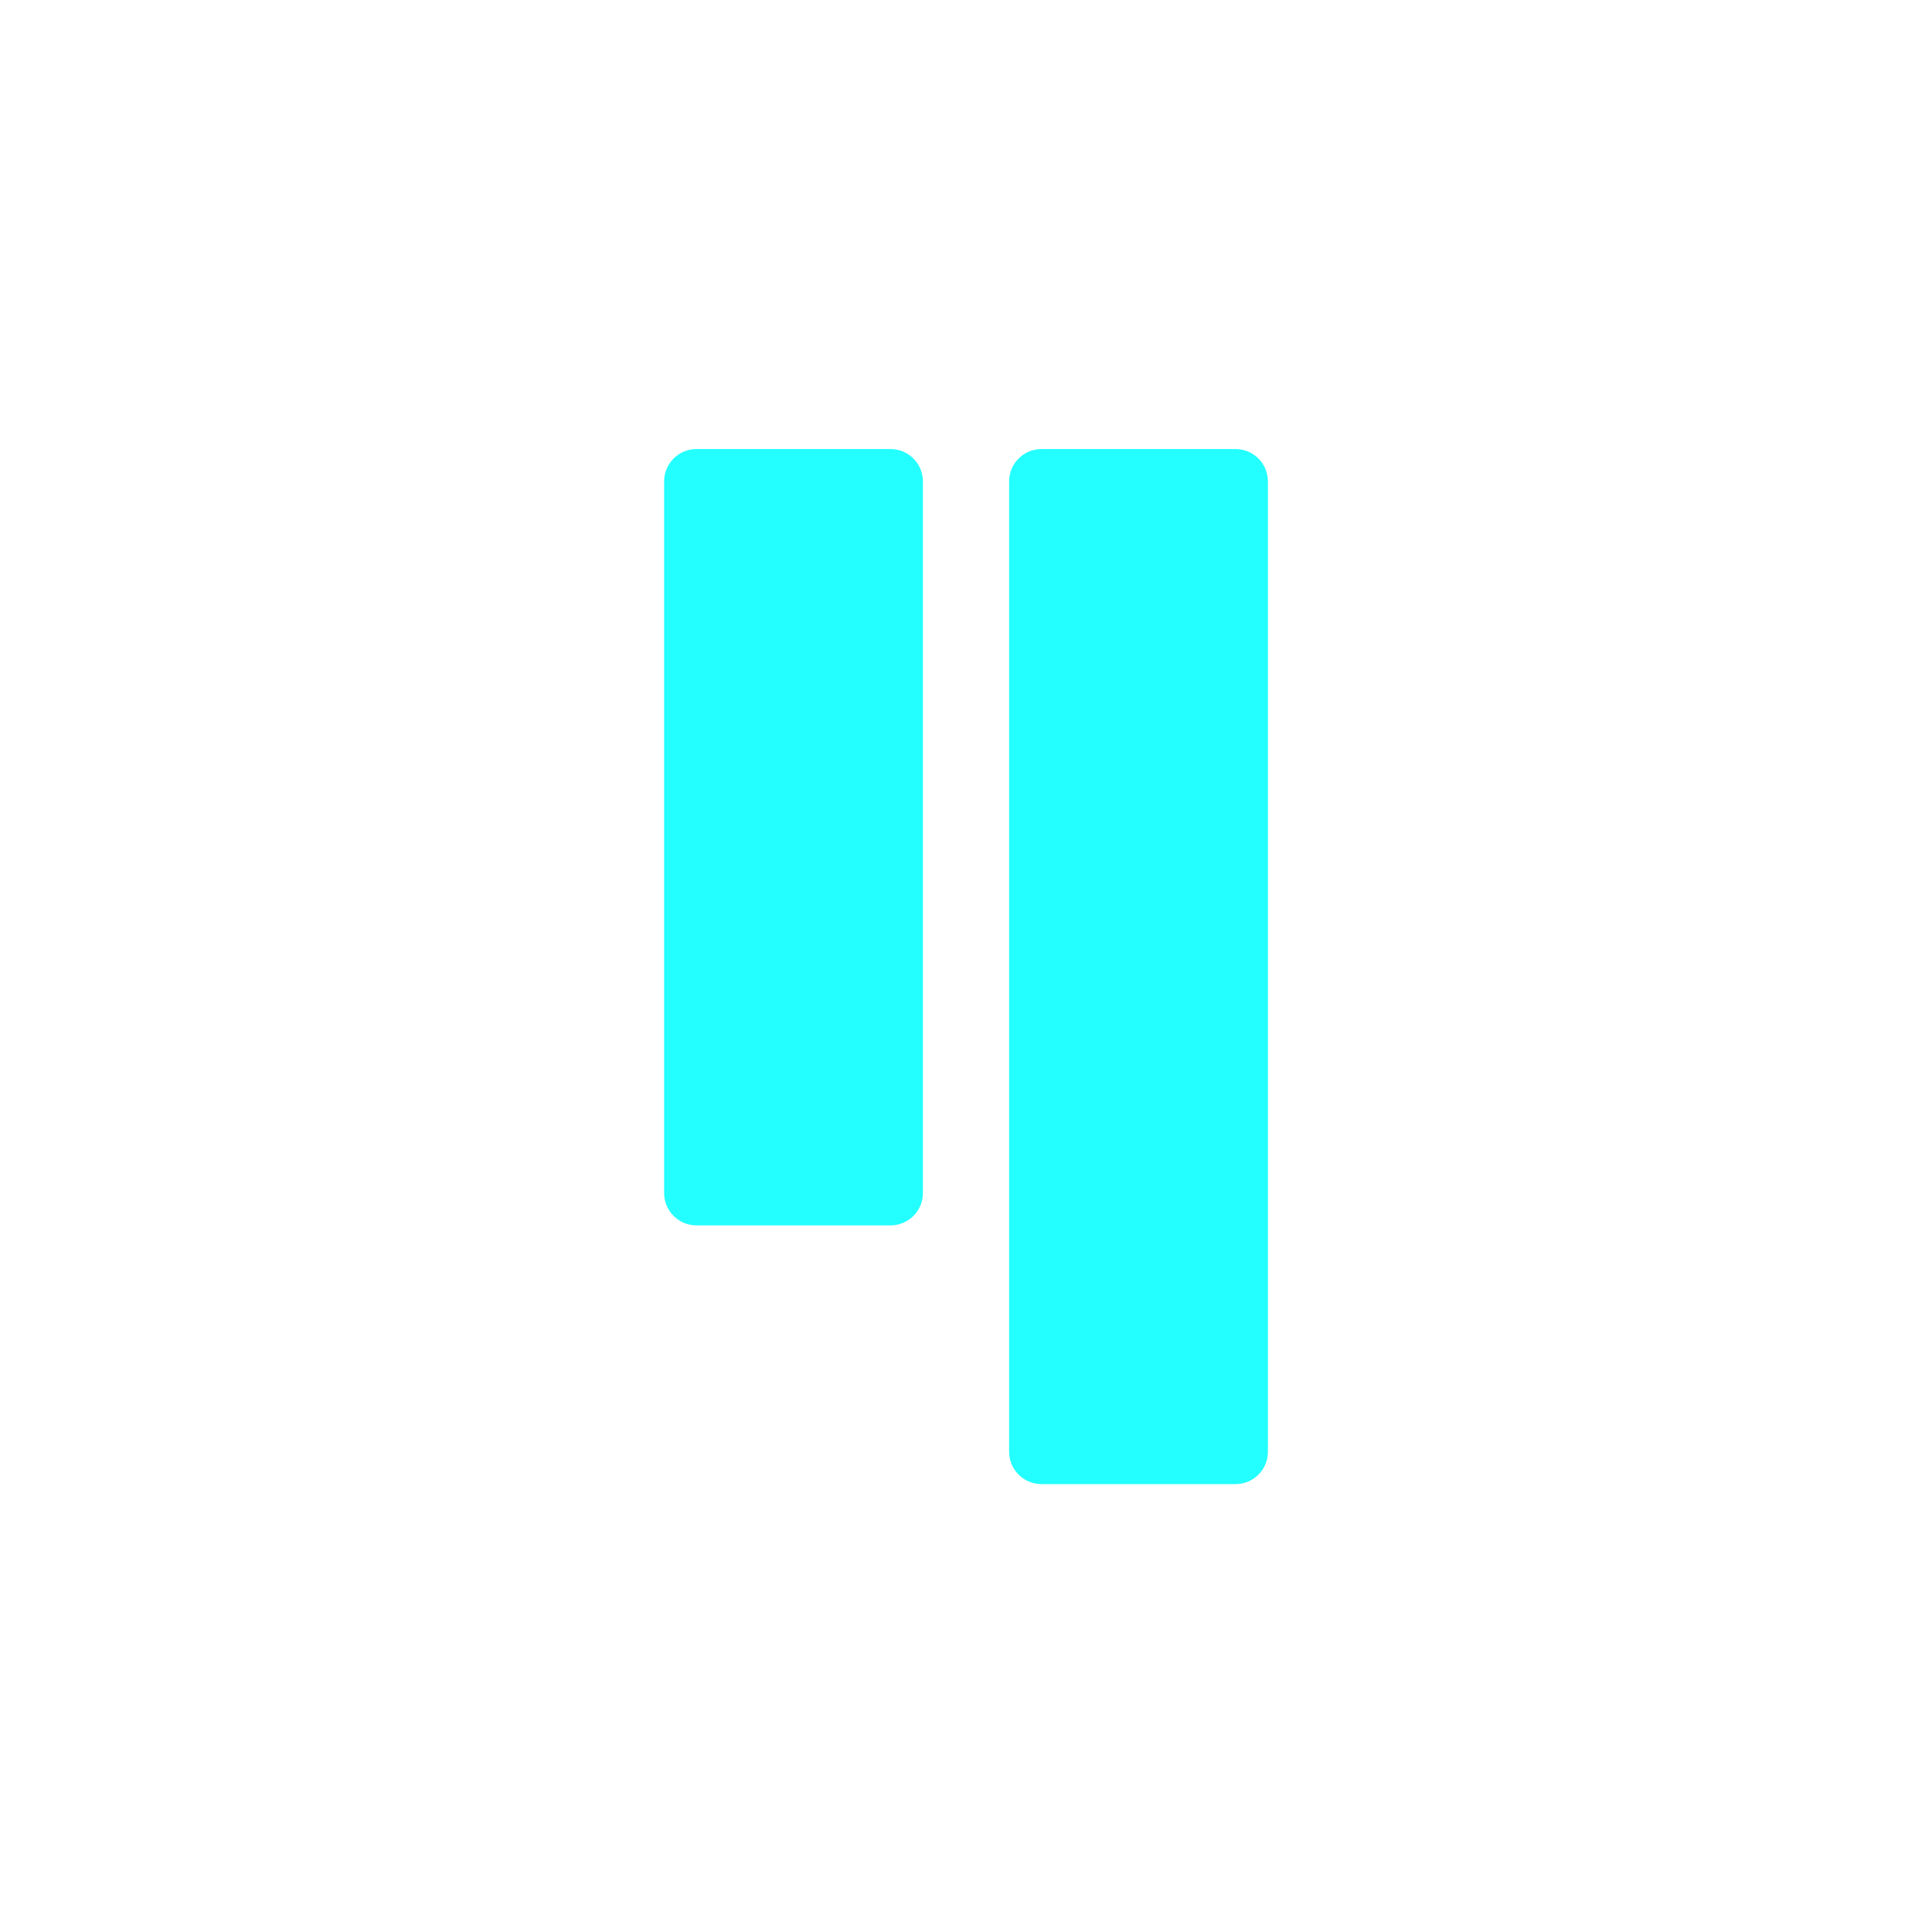
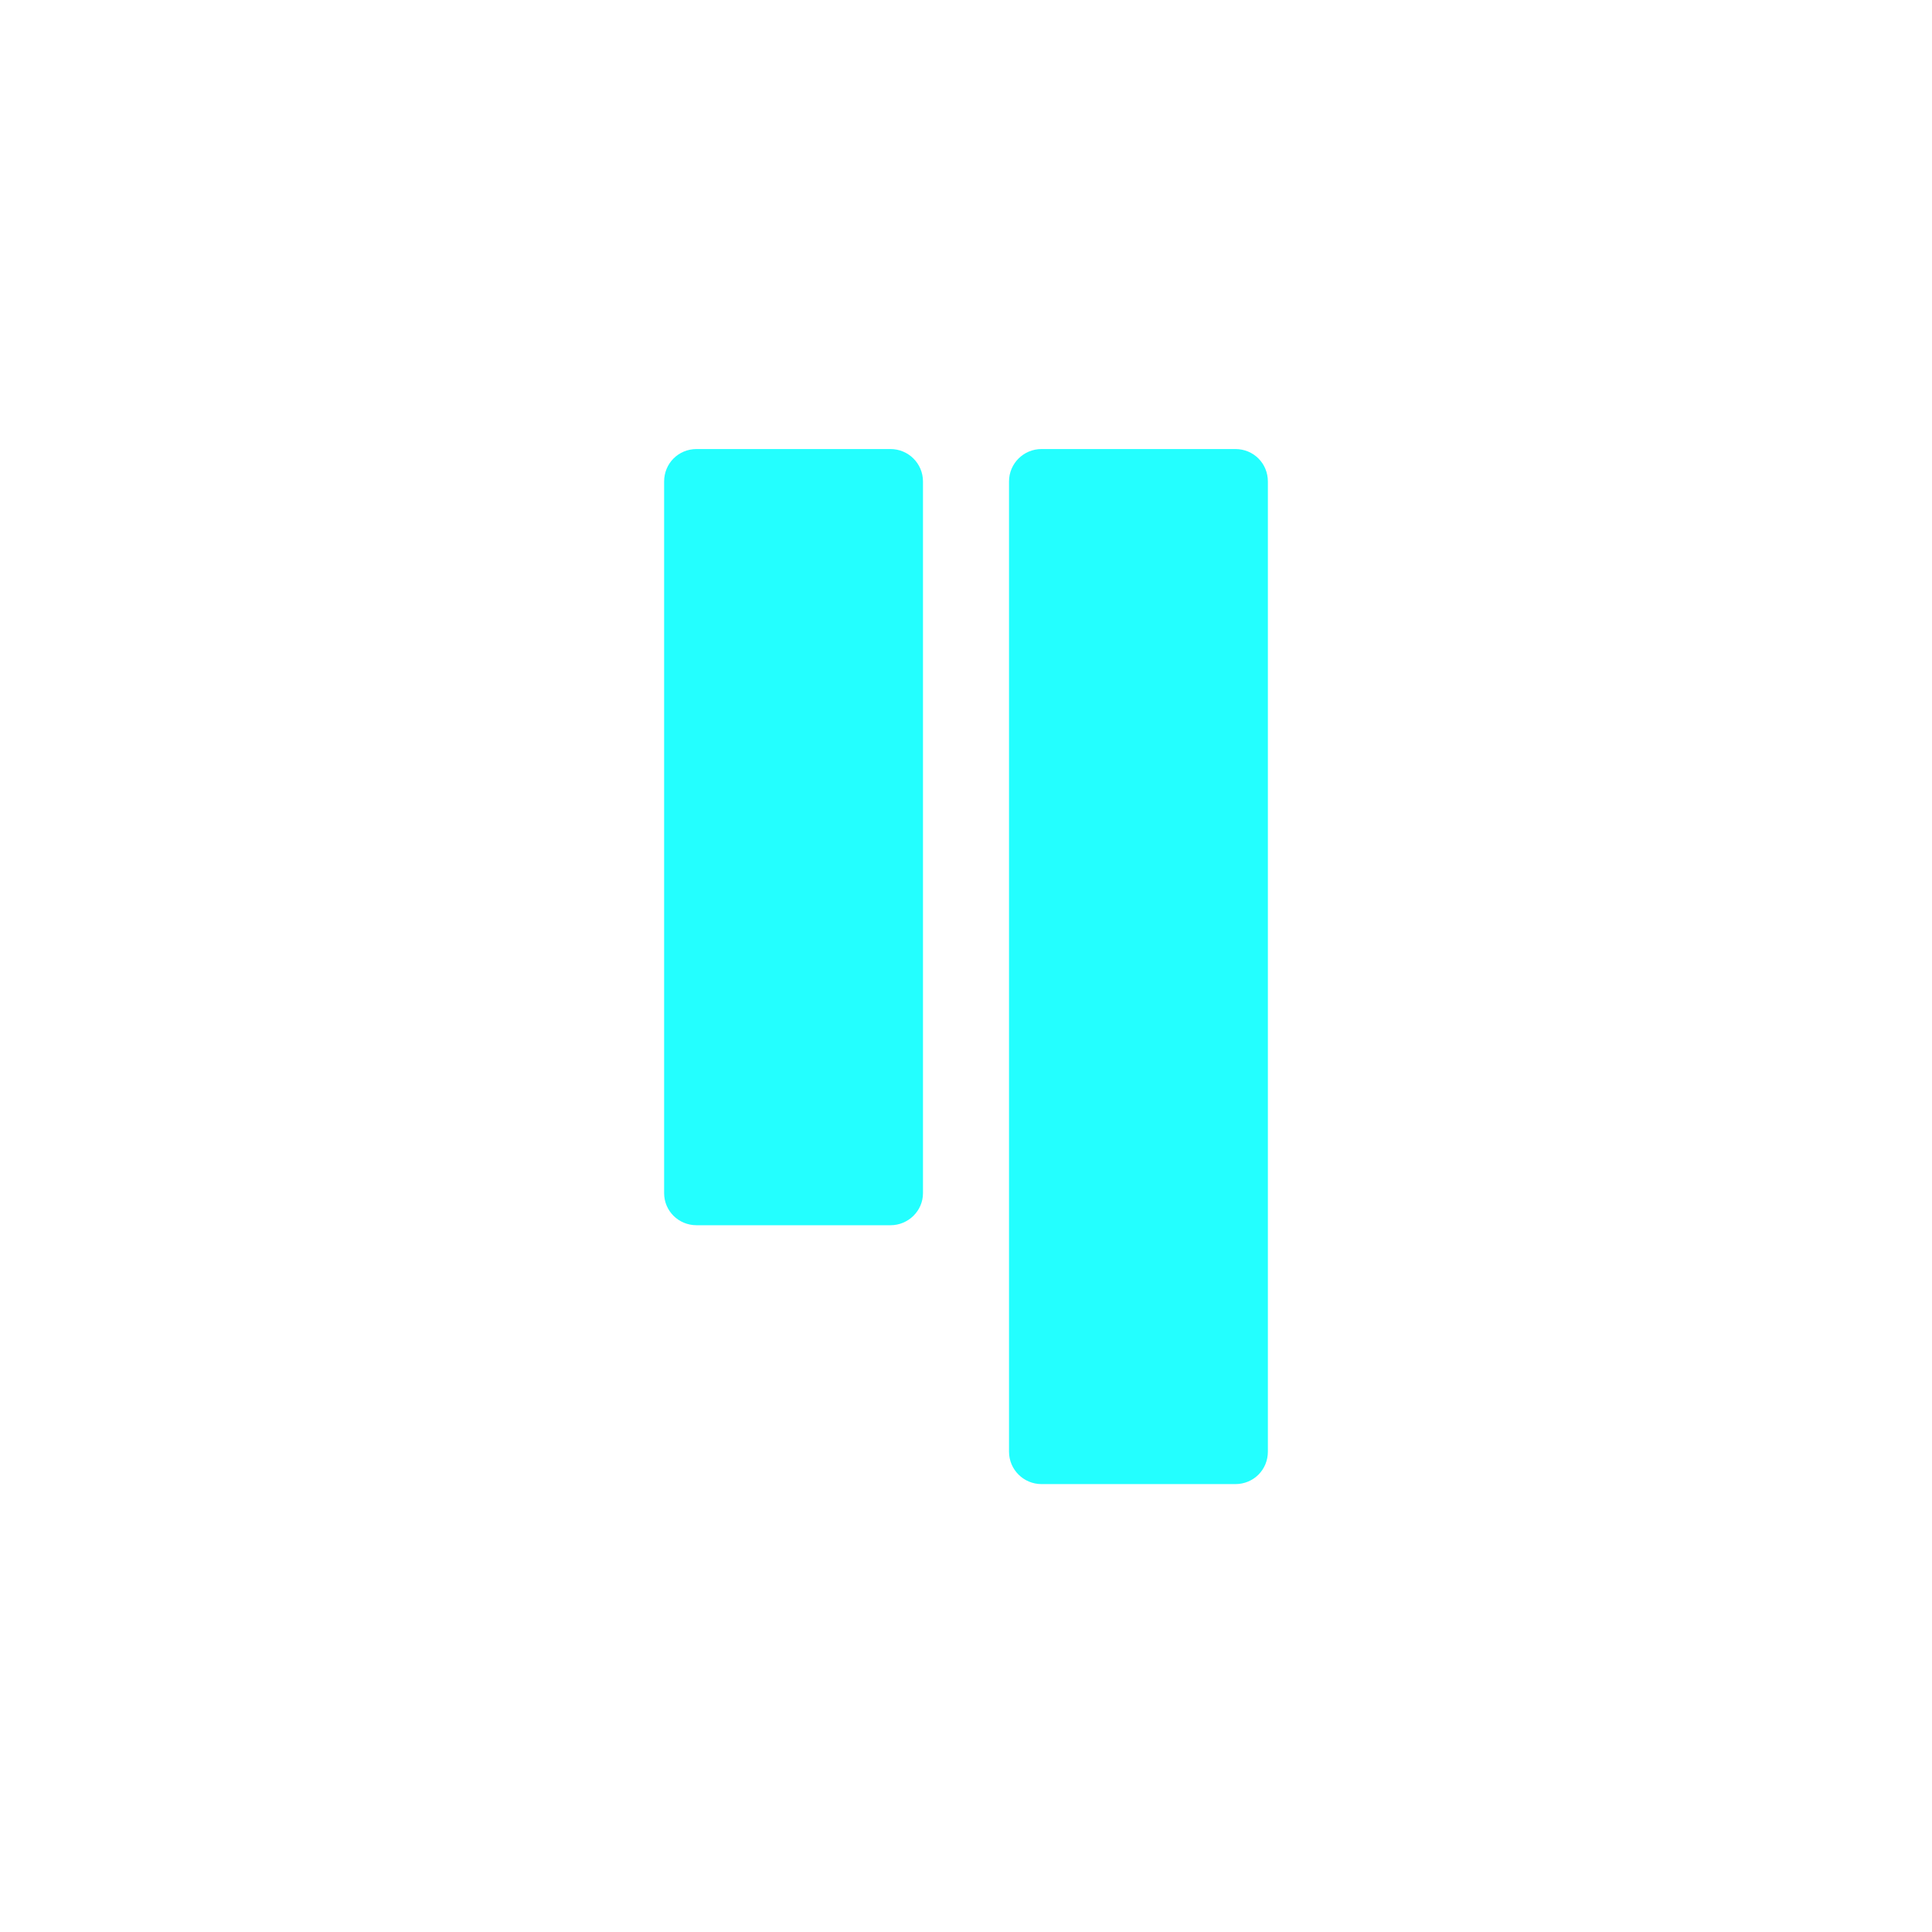
<svg xmlns="http://www.w3.org/2000/svg" viewBox="0 0 512 512">
-   <g transform="translate(176, 119) scale(11.3)">
-     <path d="M 5.31 0 L 0.758 0 C 0.34 0 0 0.34 0 0.759 L 0 17.449 C 0 17.868 0.34 18.207 0.758 18.207 L 5.31 18.207 C 5.729 18.207 6.069 17.868 6.069 17.449 L 6.069 0.759 C 6.069 0.34 5.729 0 5.31 0 Z M 13.401 0 L 8.85 0 C 8.431 0 8.091 0.34 8.091 0.759 L 8.091 23.516 C 8.091 23.935 8.431 24.275 8.85 24.275 L 13.401 24.275 C 13.821 24.275 14.16 23.935 14.16 23.516 L 14.16 0.759 C 14.16 0.34 13.821 0 13.401 0 Z" fill="#23FFFF" />
-   </g>
+   <path d="M 236.0 119.0 L 184.6 119.0 C 179.8 119.0 176.0 122.8 176.0 127.6 L 176.0 316.2 C 176.0 320.9 179.8 324.7 184.6 324.7 L 236.0 324.7 C 240.7 324.7 244.6 320.9 244.6 316.2 L 244.6 127.6 C 244.6 122.8 240.7 119.0 236.0 119.0 Z M 327.4 119.0 L 276.0 119.0 C 271.3 119.0 267.4 122.8 267.4 127.6 L 267.4 384.7 C 267.4 389.5 271.3 393.3 276.0 393.3 L 327.4 393.3 C 332.2 393.3 336.0 389.5 336.0 384.7 L 336.0 127.6 C 336.0 122.8 332.2 119.0 327.4 119.0 Z" fill="#23FFFF" />
</svg>
